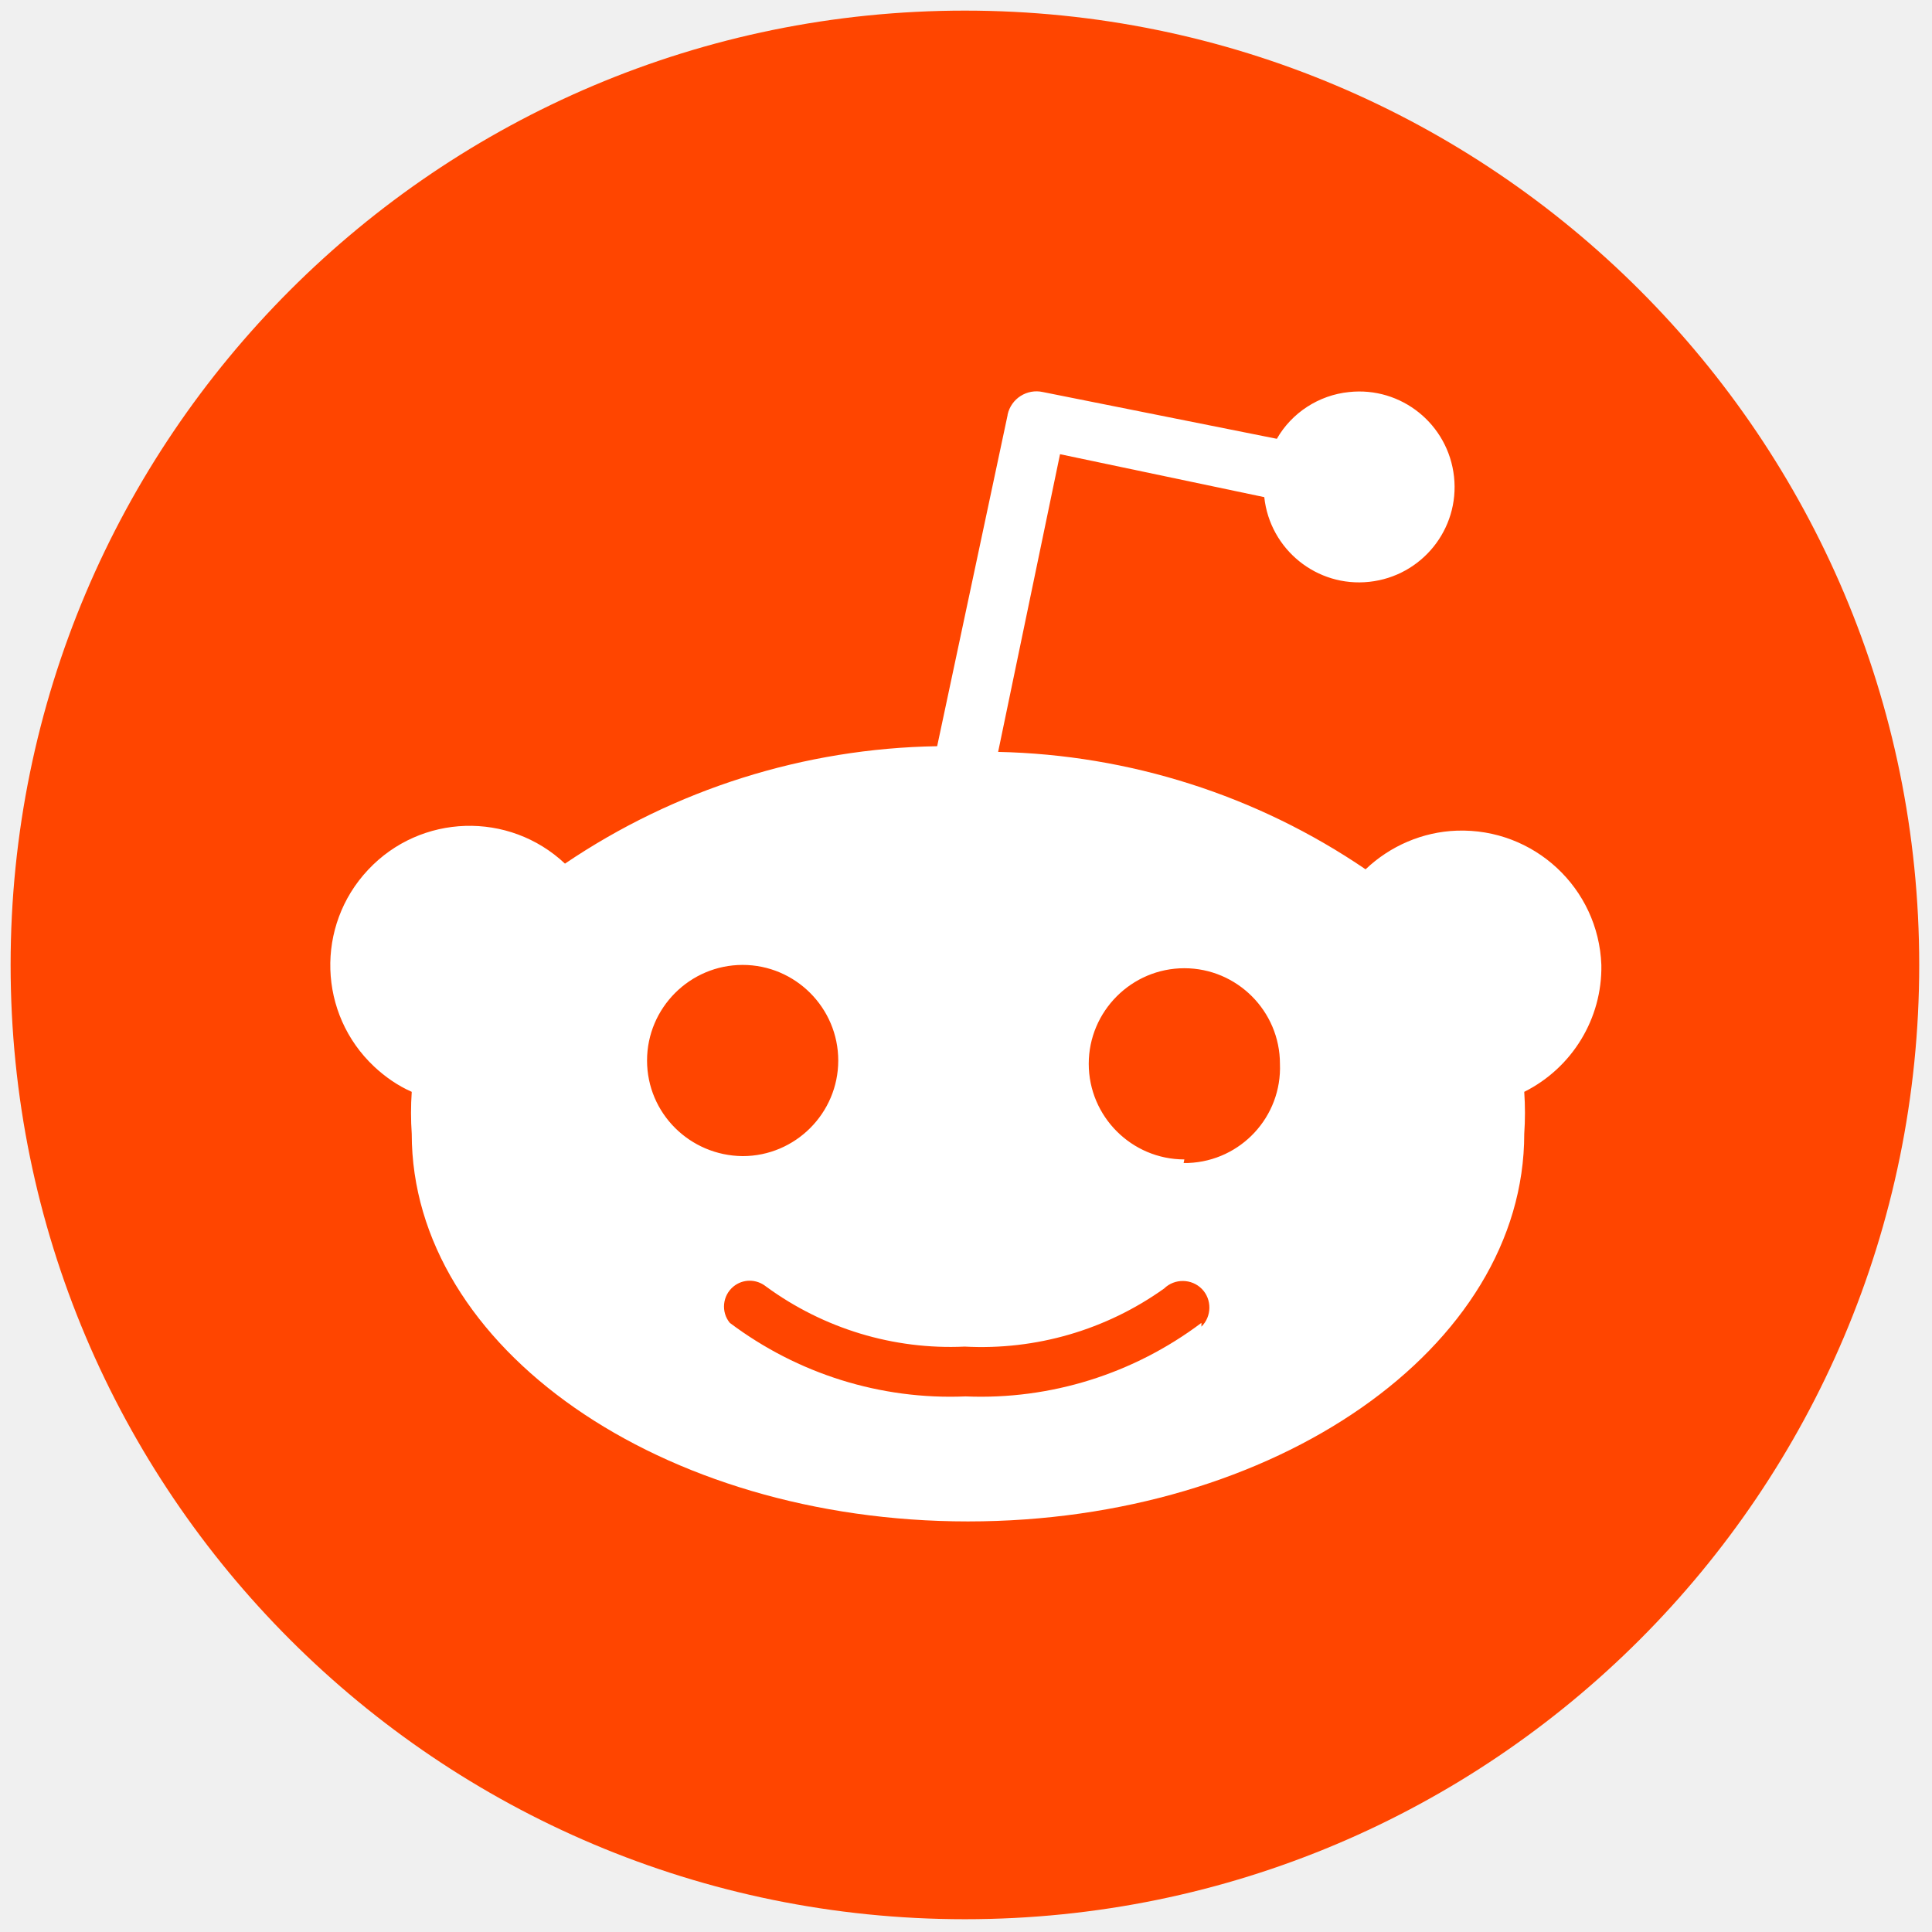
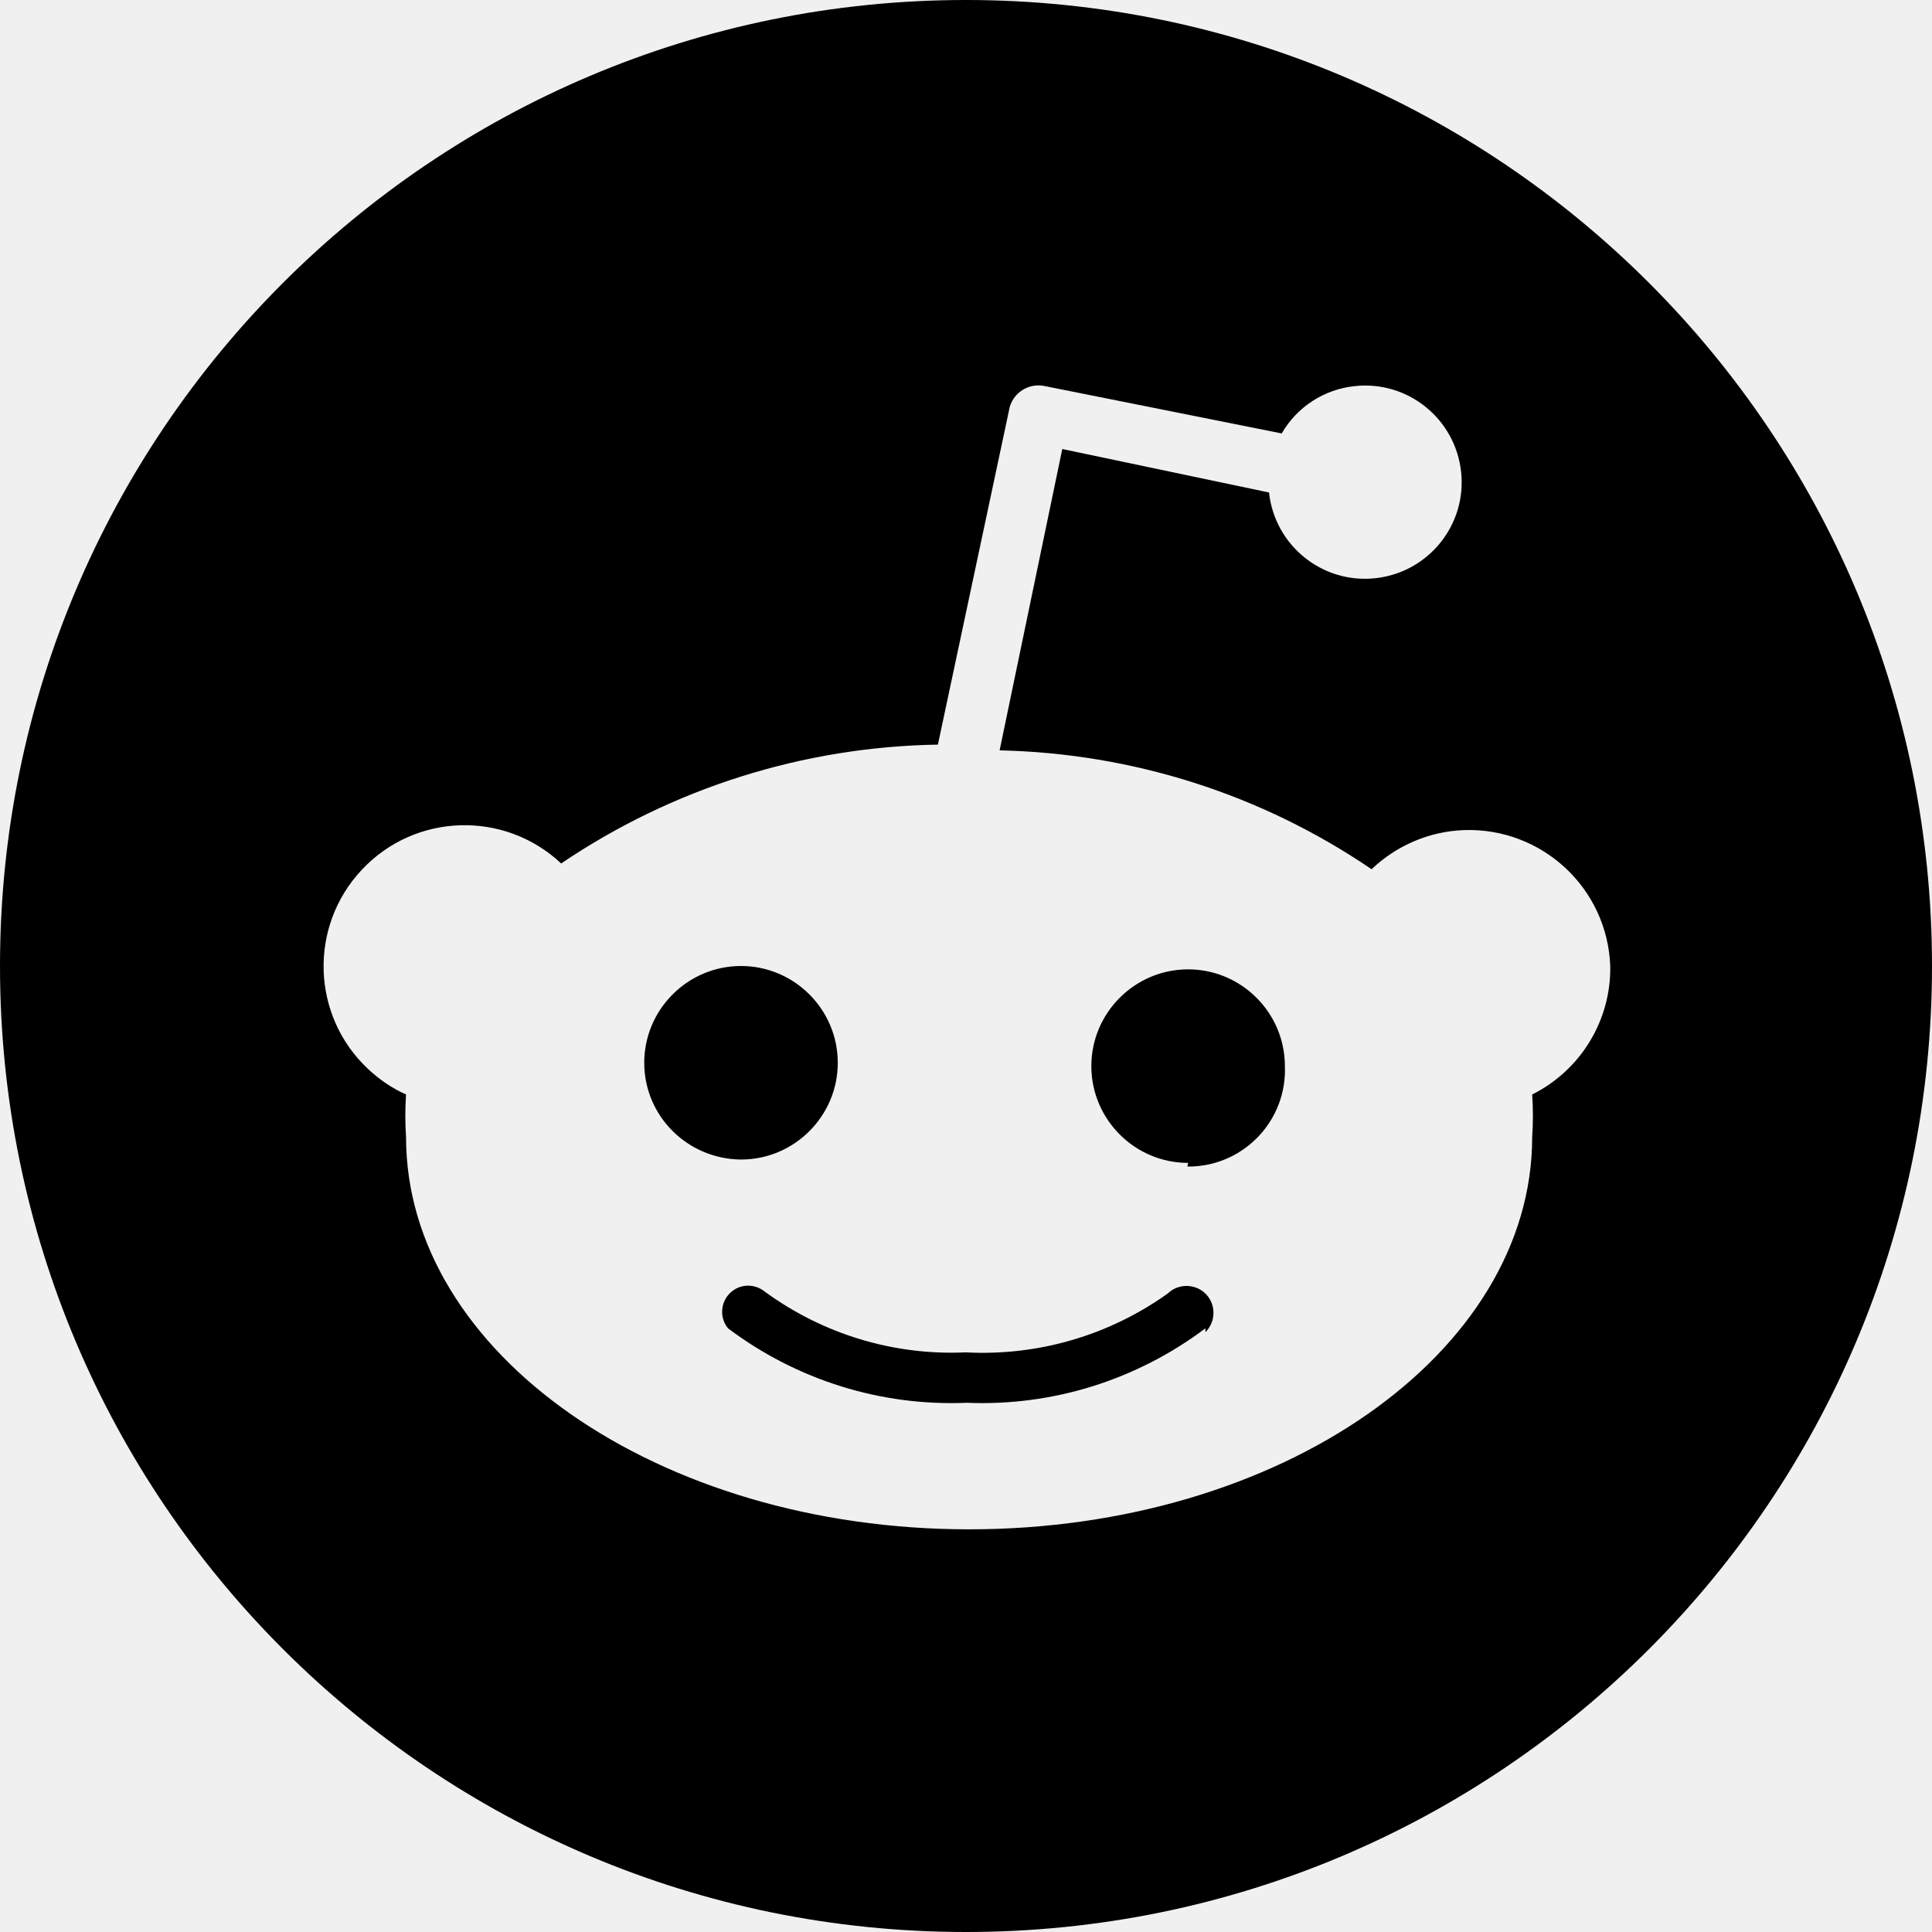
- <svg xmlns="http://www.w3.org/2000/svg" version="1.1" width="256" height="256" viewBox="0 0 256 256" xml:space="preserve">
-   <g style="stroke: none; stroke-width: 0; stroke-dasharray: none; stroke-linecap: butt; stroke-linejoin: miter; stroke-miterlimit: 10; fill: none; fill-rule: nonzero; opacity: 1;" transform="translate(1.406593 1.406593) scale(2.81 2.81)">
-     <circle cx="45" cy="45" r="45" style="stroke: none; stroke-width: 1; stroke-dasharray: none; stroke-linecap: butt; stroke-linejoin: miter; stroke-miterlimit: 10; fill: rgb(255,69,0); fill-rule: nonzero; opacity: 1;" transform="  matrix(1 0 0 1 0 0) " />
-     <path d="M 75.011 45 c -0.134 -3.624 -3.177 -6.454 -6.812 -6.331 c -1.611 0.056 -3.143 0.716 -4.306 1.823 c -5.123 -3.49 -11.141 -5.403 -17.327 -5.537 l 2.919 -14.038 l 9.631 2.025 c 0.268 2.472 2.483 4.262 4.955 3.993 c 2.472 -0.268 4.262 -2.483 3.993 -4.955 s -2.483 -4.262 -4.955 -3.993 c -1.421 0.145 -2.696 0.973 -3.4 2.204 L 48.68 17.987 c -0.749 -0.168 -1.499 0.302 -1.667 1.063 c 0 0.011 0 0.011 0 0.022 l -3.322 15.615 c -6.264 0.101 -12.36 2.025 -17.55 5.537 c -2.64 -2.483 -6.801 -2.36 -9.284 0.291 c -2.483 2.64 -2.36 6.801 0.291 9.284 c 0.515 0.481 1.107 0.895 1.767 1.186 c -0.045 0.66 -0.045 1.32 0 1.98 c 0 10.078 11.745 18.277 26.23 18.277 c 14.485 0 26.23 -8.188 26.23 -18.277 c 0.045 -0.66 0.045 -1.32 0 -1.98 C 73.635 49.855 75.056 47.528 75.011 45 z M 30.011 49.508 c 0 -2.483 2.025 -4.508 4.508 -4.508 c 2.483 0 4.508 2.025 4.508 4.508 s -2.025 4.508 -4.508 4.508 C 32.025 53.993 30.011 51.991 30.011 49.508 z M 56.152 62.058 v -0.179 c -3.199 2.405 -7.114 3.635 -11.119 3.468 c -4.005 0.168 -7.919 -1.063 -11.119 -3.468 c -0.425 -0.515 -0.347 -1.286 0.168 -1.711 c 0.447 -0.369 1.085 -0.369 1.544 0 c 2.707 1.98 6.007 2.987 9.362 2.83 c 3.356 0.179 6.667 -0.783 9.407 -2.74 c 0.492 -0.481 1.297 -0.47 1.779 0.022 C 56.655 60.772 56.644 61.577 56.152 62.058 z M 55.537 54.34 c -0.078 0 -0.145 0 -0.224 0 l 0.034 -0.168 c -2.483 0 -4.508 -2.025 -4.508 -4.508 s 2.025 -4.508 4.508 -4.508 s 4.508 2.025 4.508 4.508 C 59.955 52.148 58.02 54.239 55.537 54.34 z" style="stroke: none; stroke-width: 1; stroke-dasharray: none; stroke-linecap: butt; stroke-linejoin: miter; stroke-miterlimit: 10; fill: rgb(255,255,255); fill-rule: nonzero; opacity: 1;" transform=" matrix(1 0 0 1 0 0) " stroke-linecap="round" />
-   </g>
+ <svg xmlns="http://www.w3.org/2000/svg" class="logo" viewBox="0 0 90 90">
+   <defs>
+     <mask id="reddit-mask-1">
+       <rect width="90" height="90" fill="white" />
+       <path d="M 75.011 45 c -0.134 -3.624 -3.177 -6.454 -6.812 -6.331 c -1.611 0.056 -3.143 0.716 -4.306 1.823 c -5.123 -3.49 -11.141 -5.403 -17.327 -5.537 l 2.919 -14.038 l 9.631 2.025 c 0.268 2.472 2.483 4.262 4.955 3.993 c 2.472 -0.268 4.262 -2.483 3.993 -4.955 s -2.483 -4.262 -4.955 -3.993 c -1.421 0.145 -2.696 0.973 -3.4 2.204 L 48.68 17.987 c -0.749 -0.168 -1.499 0.302 -1.667 1.063 c 0 0.011 0 0.011 0 0.022 l -3.322 15.615 c -6.264 0.101 -12.36 2.025 -17.55 5.537 c -2.64 -2.483 -6.801 -2.36 -9.284 0.291 c -2.483 2.64 -2.36 6.801 0.291 9.284 c 0.515 0.481 1.107 0.895 1.767 1.186 c -0.045 0.66 -0.045 1.32 0 1.98 c 0 10.078 11.745 18.277 26.23 18.277 c 14.485 0 26.23 -8.188 26.23 -18.277 c 0.045 -0.66 0.045 -1.32 0 -1.98 C 73.635 49.855 75.056 47.528 75.011 45 z M 30.011 49.508 c 0 -2.483 2.025 -4.508 4.508 -4.508 c 2.483 0 4.508 2.025 4.508 4.508 s -2.025 4.508 -4.508 4.508 C 32.025 53.993 30.011 51.991 30.011 49.508 z M 56.152 62.058 v -0.179 c -3.199 2.405 -7.114 3.635 -11.119 3.468 c -4.005 0.168 -7.919 -1.063 -11.119 -3.468 c -0.425 -0.515 -0.347 -1.286 0.168 -1.711 c 0.447 -0.369 1.085 -0.369 1.544 0 c 2.707 1.98 6.007 2.987 9.362 2.83 c 3.356 0.179 6.667 -0.783 9.407 -2.74 c 0.492 -0.481 1.297 -0.47 1.779 0.022 C 56.655 60.772 56.644 61.577 56.152 62.058 z M 55.537 54.34 c -0.078 0 -0.145 0 -0.224 0 l 0.034 -0.168 c -2.483 0 -4.508 -2.025 -4.508 -4.508 s 2.025 -4.508 4.508 -4.508 s 4.508 2.025 4.508 4.508 C 59.955 52.148 58.02 54.239 55.537 54.34 z" fill="black" />
+     </mask>
+   </defs>
+   <circle cx="45" cy="45" r="45" fill="#000" mask="url(#reddit-mask-1)" />
</svg>
